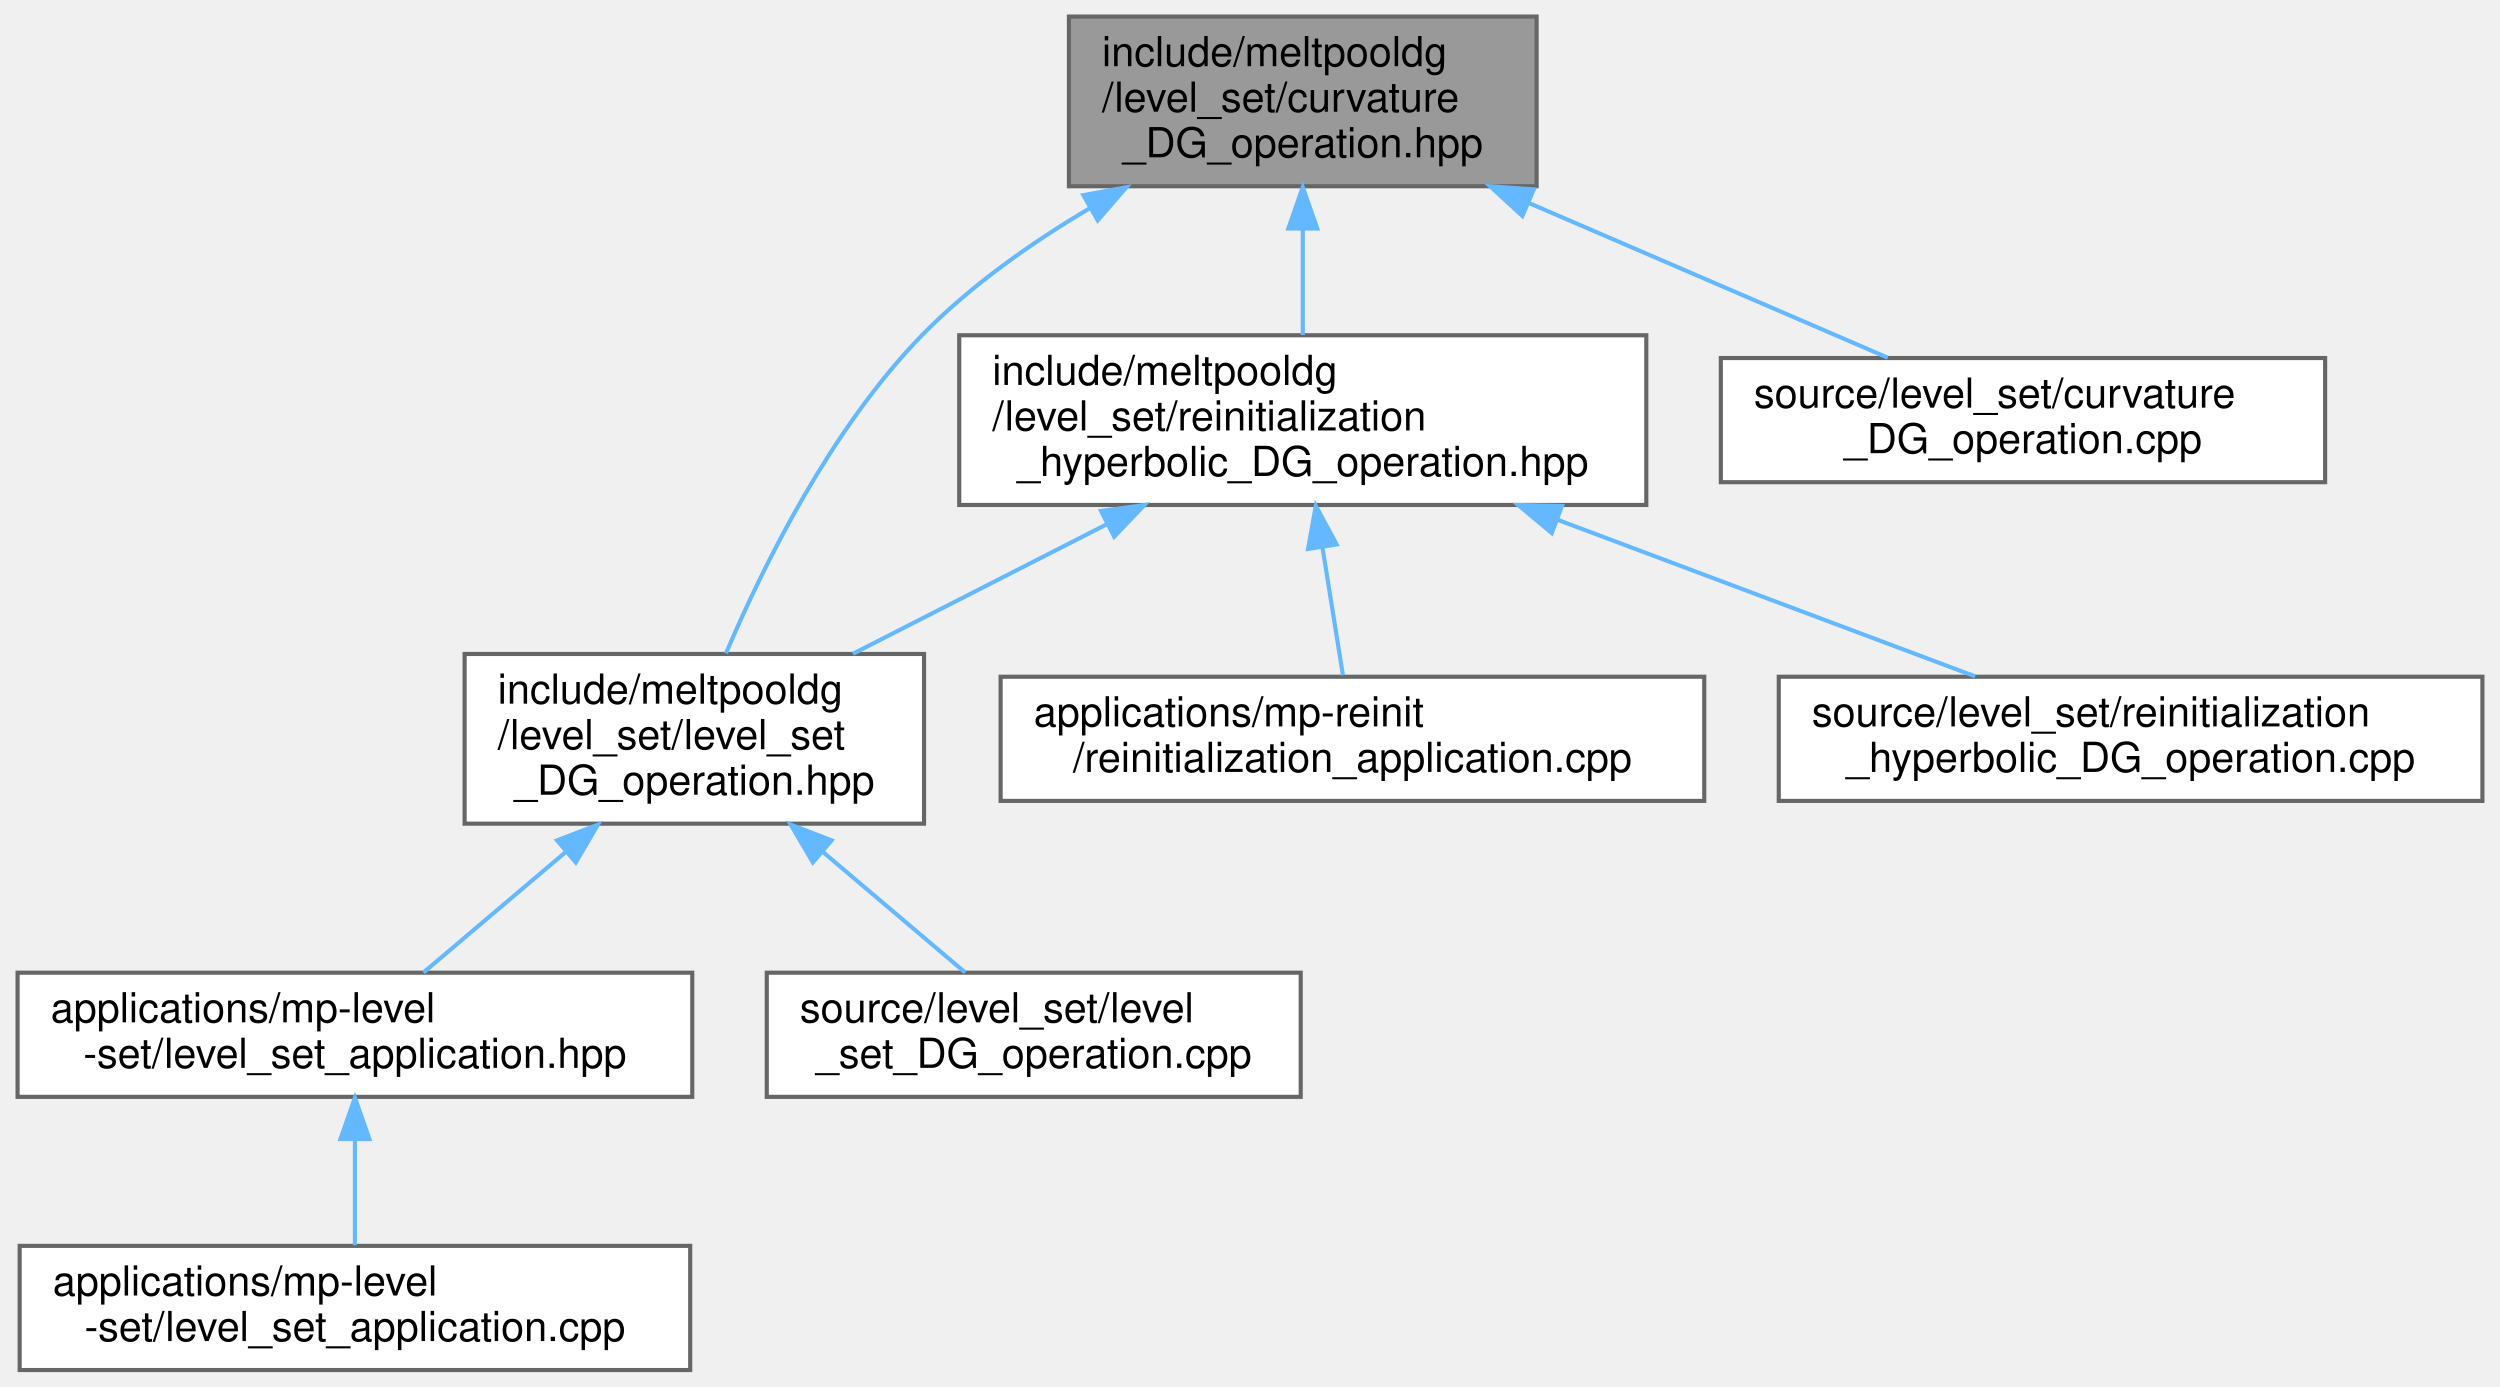
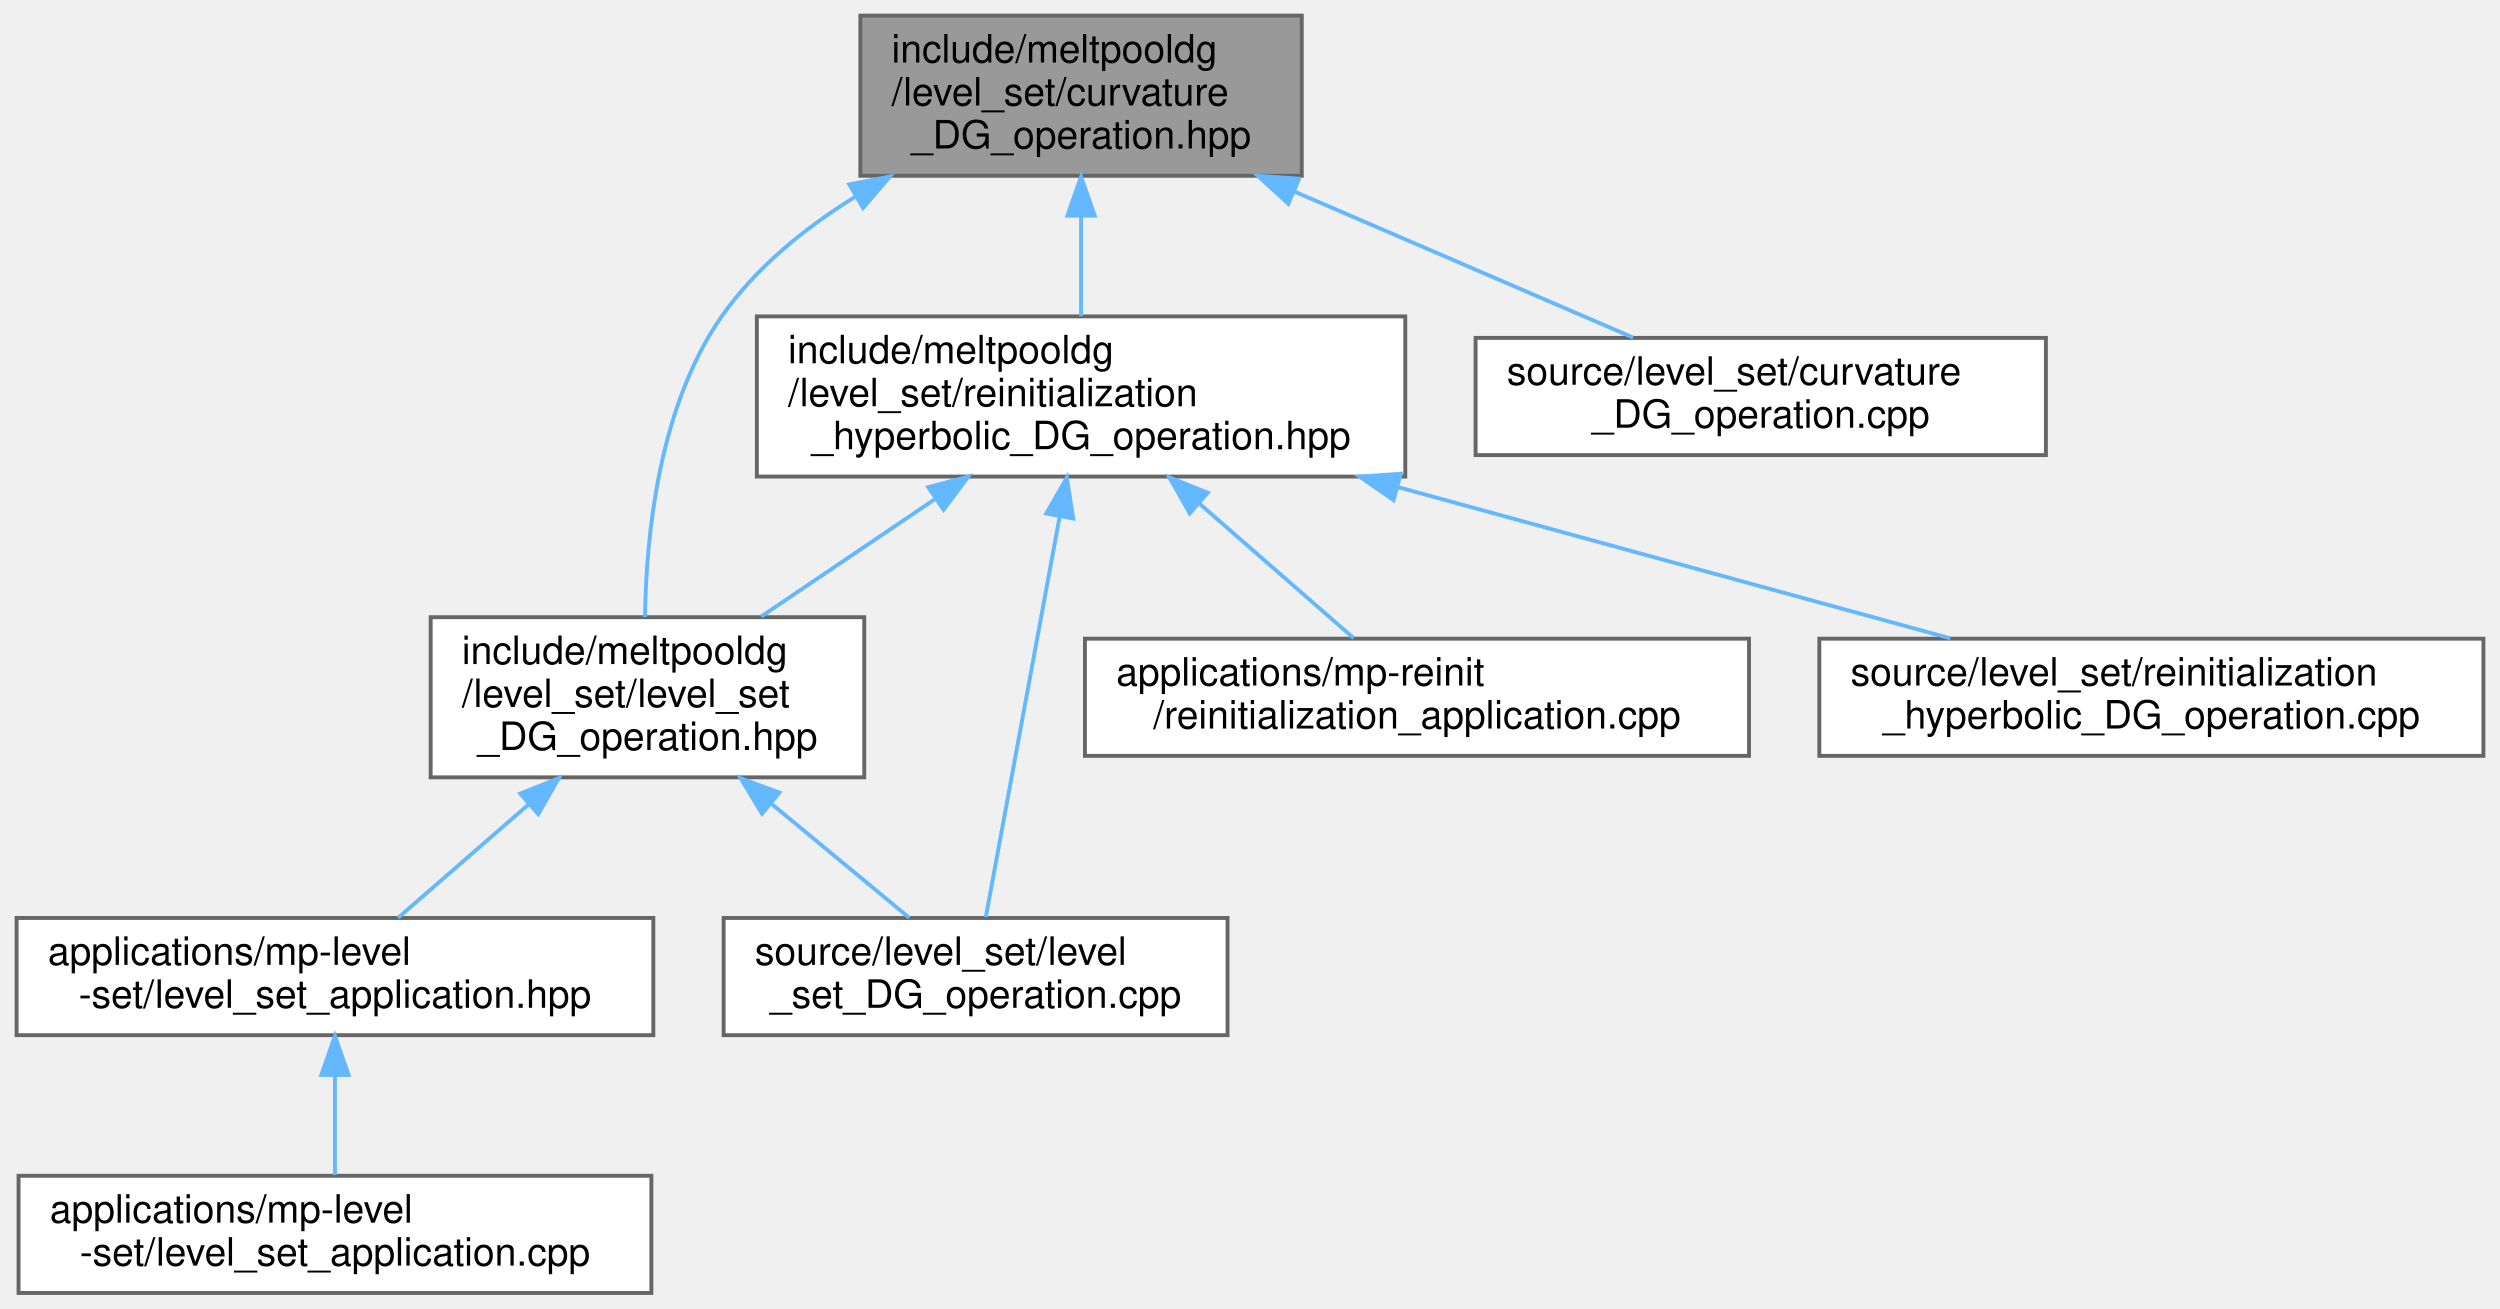
- <svg xmlns="http://www.w3.org/2000/svg" xmlns:xlink="http://www.w3.org/1999/xlink" width="604pt" height="335pt" viewBox="0.00 0.00 603.50 335.00">
+ <svg xmlns="http://www.w3.org/2000/svg" xmlns:xlink="http://www.w3.org/1999/xlink" width="640pt" height="335pt" viewBox="0.00 0.00 639.50 335.00">
  <g id="graph0" class="graph" transform="scale(1 1) rotate(0) translate(4 331)">
    <g id="Node000001" class="node">
      <g id="a_Node000001">
        <a xlink:title=" ">
-           <polygon fill="#999999" stroke="#666666" points="367,-327 254,-327 254,-286 367,-286 367,-327" />
-           <text text-anchor="start" x="262" y="-315" font-family="Helvetica,sans-Serif" font-size="10.00">include/meltpooldg</text>
-           <text text-anchor="start" x="262" y="-304" font-family="Helvetica,sans-Serif" font-size="10.00">/level_set/curvature</text>
-           <text text-anchor="middle" x="310.5" y="-293" font-family="Helvetica,sans-Serif" font-size="10.00">_DG_operation.hpp</text>
+           <polygon fill="#999999" stroke="#666666" points="329,-327 216,-327 216,-286 329,-286 329,-327" />
+           <text text-anchor="start" x="224" y="-315" font-family="Helvetica,sans-Serif" font-size="10.00">include/meltpooldg</text>
+           <text text-anchor="start" x="224" y="-304" font-family="Helvetica,sans-Serif" font-size="10.00">/level_set/curvature</text>
+           <text text-anchor="middle" x="272.5" y="-293" font-family="Helvetica,sans-Serif" font-size="10.00">_DG_operation.hpp</text>
        </a>
      </g>
    </g>
    <g id="Node000002" class="node">
      <g id="a_Node000002">
        <a xlink:href="level__set__DG__operation_8hpp.html" target="_top" xlink:title=" ">
-           <polygon fill="white" stroke="#666666" points="219,-173 108,-173 108,-132 219,-132 219,-173" />
-           <text text-anchor="start" x="116" y="-161" font-family="Helvetica,sans-Serif" font-size="10.00">include/meltpooldg</text>
-           <text text-anchor="start" x="116" y="-150" font-family="Helvetica,sans-Serif" font-size="10.00">/level_set/level_set</text>
-           <text text-anchor="middle" x="163.5" y="-139" font-family="Helvetica,sans-Serif" font-size="10.00">_DG_operation.hpp</text>
+           <polygon fill="white" stroke="#666666" points="217,-173 106,-173 106,-132 217,-132 217,-173" />
+           <text text-anchor="start" x="114" y="-161" font-family="Helvetica,sans-Serif" font-size="10.00">include/meltpooldg</text>
+           <text text-anchor="start" x="114" y="-150" font-family="Helvetica,sans-Serif" font-size="10.00">/level_set/level_set</text>
+           <text text-anchor="middle" x="161.5" y="-139" font-family="Helvetica,sans-Serif" font-size="10.00">_DG_operation.hpp</text>
        </a>
      </g>
    </g>
    <g id="edge1_Node000001_Node000002" class="edge">
      <g id="a_edge1_Node000001_Node000002">
        <a xlink:title=" ">
-           <path fill="none" stroke="#63b8ff" d="M259.14,-280.76C244.89,-272.31 230.15,-261.94 218.5,-250 196.42,-227.36 180.06,-194.13 171.15,-173.16" />
-           <polygon fill="#63b8ff" stroke="#63b8ff" points="257.49,-283.85 267.91,-285.76 260.96,-277.76 257.49,-283.85" />
+           <path fill="none" stroke="#63b8ff" d="M214.58,-280.57C201.64,-272.54 189.2,-262.41 180.5,-250 164.43,-227.07 161.15,-193.91 160.87,-173.05" />
+           <polygon fill="#63b8ff" stroke="#63b8ff" points="213.17,-283.8 223.57,-285.81 216.69,-277.75 213.17,-283.8" />
        </a>
      </g>
    </g>
    <g id="Node000006" class="node">
      <g id="a_Node000006">
        <a xlink:href="reinitialization__hyperbolic__DG__operation_8hpp.html" target="_top" xlink:title=" ">
-           <polygon fill="white" stroke="#666666" points="393.5,-250 227.5,-250 227.5,-209 393.5,-209 393.5,-250" />
-           <text text-anchor="start" x="235.5" y="-238" font-family="Helvetica,sans-Serif" font-size="10.00">include/meltpooldg</text>
-           <text text-anchor="start" x="235.5" y="-227" font-family="Helvetica,sans-Serif" font-size="10.00">/level_set/reinitialization</text>
-           <text text-anchor="middle" x="310.5" y="-216" font-family="Helvetica,sans-Serif" font-size="10.00">_hyperbolic_DG_operation.hpp</text>
+           <polygon fill="white" stroke="#666666" points="355.5,-250 189.5,-250 189.5,-209 355.5,-209 355.5,-250" />
+           <text text-anchor="start" x="197.5" y="-238" font-family="Helvetica,sans-Serif" font-size="10.00">include/meltpooldg</text>
+           <text text-anchor="start" x="197.5" y="-227" font-family="Helvetica,sans-Serif" font-size="10.00">/level_set/reinitialization</text>
+           <text text-anchor="middle" x="272.5" y="-216" font-family="Helvetica,sans-Serif" font-size="10.00">_hyperbolic_DG_operation.hpp</text>
        </a>
      </g>
    </g>
    <g id="edge5_Node000001_Node000006" class="edge">
      <g id="a_edge5_Node000001_Node000006">
        <a xlink:title=" ">
-           <path fill="none" stroke="#63b8ff" d="M310.5,-275.69C310.5,-267.08 310.5,-257.9 310.5,-250.07" />
-           <polygon fill="#63b8ff" stroke="#63b8ff" points="307,-275.79 310.5,-285.79 314,-275.79 307,-275.79" />
+           <path fill="none" stroke="#63b8ff" d="M272.5,-275.69C272.5,-267.08 272.5,-257.9 272.5,-250.07" />
+           <polygon fill="#63b8ff" stroke="#63b8ff" points="269,-275.79 272.5,-285.79 276,-275.79 269,-275.79" />
        </a>
      </g>
    </g>
    <g id="Node000009" class="node">
      <g id="a_Node000009">
        <a xlink:href="curvature__DG__operation_8cpp.html" target="_top" xlink:title=" ">
-           <polygon fill="white" stroke="#666666" points="557.5,-244.5 411.5,-244.5 411.5,-214.5 557.5,-214.5 557.5,-244.5" />
-           <text text-anchor="start" x="419.5" y="-232.5" font-family="Helvetica,sans-Serif" font-size="10.00">source/level_set/curvature</text>
-           <text text-anchor="middle" x="484.5" y="-221.5" font-family="Helvetica,sans-Serif" font-size="10.00">_DG_operation.cpp</text>
+           <polygon fill="white" stroke="#666666" points="519.5,-244.5 373.5,-244.5 373.5,-214.5 519.5,-214.5 519.5,-244.5" />
+           <text text-anchor="start" x="381.5" y="-232.5" font-family="Helvetica,sans-Serif" font-size="10.00">source/level_set/curvature</text>
+           <text text-anchor="middle" x="446.5" y="-221.5" font-family="Helvetica,sans-Serif" font-size="10.00">_DG_operation.cpp</text>
        </a>
      </g>
    </g>
-     <g id="edge9_Node000001_Node000009" class="edge">
-       <g id="a_edge9_Node000001_Node000009">
+     <g id="edge10_Node000001_Node000009" class="edge">
+       <g id="a_edge10_Node000001_Node000009">
        <a xlink:title=" ">
-           <path fill="none" stroke="#63b8ff" d="M365.18,-281.93C393.64,-269.66 427.47,-255.08 451.83,-244.58" />
-           <polygon fill="#63b8ff" stroke="#63b8ff" points="363.56,-278.82 355.76,-285.99 366.33,-285.25 363.56,-278.82" />
+           <path fill="none" stroke="#63b8ff" d="M327.18,-281.93C355.64,-269.66 389.47,-255.08 413.83,-244.58" />
+           <polygon fill="#63b8ff" stroke="#63b8ff" points="325.56,-278.82 317.76,-285.99 328.33,-285.25 325.56,-278.82" />
        </a>
      </g>
    </g>
    <g id="Node000003" class="node">
      <g id="a_Node000003">
        <a xlink:href="level__set__application_8hpp.html" target="_top" xlink:title=" ">
          <polygon fill="white" stroke="#666666" points="163,-96 0,-96 0,-66 163,-66 163,-96" />
          <text text-anchor="start" x="8" y="-84" font-family="Helvetica,sans-Serif" font-size="10.00">applications/mp-level</text>
          <text text-anchor="middle" x="81.5" y="-73" font-family="Helvetica,sans-Serif" font-size="10.00">-set/level_set_application.hpp</text>
        </a>
      </g>
    </g>
    <g id="edge2_Node000002_Node000003" class="edge">
      <g id="a_edge2_Node000002_Node000003">
        <a xlink:title=" ">
-           <path fill="none" stroke="#63b8ff" d="M132.38,-125.12C120.71,-115.23 107.91,-104.38 98.06,-96.04" />
-           <polygon fill="#63b8ff" stroke="#63b8ff" points="130.33,-127.97 140.22,-131.77 134.86,-122.63 130.33,-127.97" />
+           <path fill="none" stroke="#63b8ff" d="M131.13,-125.12C119.75,-115.23 107.26,-104.38 97.66,-96.04" />
+           <polygon fill="#63b8ff" stroke="#63b8ff" points="128.94,-127.85 138.79,-131.77 133.54,-122.57 128.94,-127.85" />
        </a>
      </g>
    </g>
    <g id="Node000005" class="node">
      <g id="a_Node000005">
        <a xlink:href="level__set__DG__operation_8cpp.html" target="_top" xlink:title=" ">
          <polygon fill="white" stroke="#666666" points="310,-96 181,-96 181,-66 310,-66 310,-96" />
          <text text-anchor="start" x="189" y="-84" font-family="Helvetica,sans-Serif" font-size="10.00">source/level_set/level</text>
          <text text-anchor="middle" x="245.5" y="-73" font-family="Helvetica,sans-Serif" font-size="10.00">_set_DG_operation.cpp</text>
        </a>
      </g>
    </g>
    <g id="edge4_Node000002_Node000005" class="edge">
      <g id="a_edge4_Node000002_Node000005">
        <a xlink:title=" ">
-           <path fill="none" stroke="#63b8ff" d="M194.62,-125.12C206.29,-115.23 219.09,-104.38 228.94,-96.04" />
-           <polygon fill="#63b8ff" stroke="#63b8ff" points="192.14,-122.63 186.78,-131.77 196.67,-127.97 192.14,-122.63" />
+           <path fill="none" stroke="#63b8ff" d="M193.38,-125.12C205.34,-115.23 218.45,-104.38 228.53,-96.04" />
+           <polygon fill="#63b8ff" stroke="#63b8ff" points="190.82,-122.7 185.35,-131.77 195.28,-128.09 190.82,-122.7" />
        </a>
      </g>
    </g>
    <g id="Node000004" class="node">
      <g id="a_Node000004">
        <a xlink:href="level__set__application_8cpp.html" target="_top" xlink:title=" ">
          <polygon fill="white" stroke="#666666" points="162.5,-30 0.5,-30 0.5,0 162.5,0 162.5,-30" />
          <text text-anchor="start" x="8.5" y="-18" font-family="Helvetica,sans-Serif" font-size="10.00">applications/mp-level</text>
          <text text-anchor="middle" x="81.5" y="-7" font-family="Helvetica,sans-Serif" font-size="10.00">-set/level_set_application.cpp</text>
        </a>
      </g>
    </g>
    <g id="edge3_Node000003_Node000004" class="edge">
      <g id="a_edge3_Node000003_Node000004">
        <a xlink:title=" ">
          <path fill="none" stroke="#63b8ff" d="M81.5,-55.54C81.5,-46.96 81.5,-37.61 81.5,-30.16" />
          <polygon fill="#63b8ff" stroke="#63b8ff" points="78,-55.8 81.5,-65.8 85,-55.8 78,-55.8" />
        </a>
      </g>
    </g>
    <g id="edge7_Node000006_Node000002" class="edge">
      <g id="a_edge7_Node000006_Node000002">
        <a xlink:title=" ">
-           <path fill="none" stroke="#63b8ff" d="M263.09,-204.31C243.27,-194.2 220.54,-182.6 201.8,-173.04" />
-           <polygon fill="#63b8ff" stroke="#63b8ff" points="261.76,-207.56 272.26,-208.99 264.94,-201.33 261.76,-207.56" />
+           <path fill="none" stroke="#63b8ff" d="M235.31,-203.37C220.74,-193.53 204.29,-182.41 190.62,-173.17" />
+           <polygon fill="#63b8ff" stroke="#63b8ff" points="233.38,-206.29 243.63,-208.99 237.3,-200.49 233.38,-206.29" />
+         </a>
+       </g>
+     </g>
+     <g id="edge8_Node000006_Node000005" class="edge">
+       <g id="a_edge8_Node000006_Node000005">
+         <a xlink:title=" ">
+           <path fill="none" stroke="#63b8ff" d="M267.04,-198.85C261.28,-167.63 252.46,-119.79 248.11,-96.18" />
+           <polygon fill="#63b8ff" stroke="#63b8ff" points="263.6,-199.54 268.86,-208.74 270.49,-198.27 263.6,-199.54" />
        </a>
      </g>
    </g>
    <g id="Node000007" class="node">
      <g id="a_Node000007">
        <a xlink:href="reinitialization__application_8cpp.html" target="_top" xlink:title=" ">
-           <polygon fill="white" stroke="#666666" points="407.5,-167.5 237.5,-167.5 237.5,-137.5 407.5,-137.5 407.5,-167.5" />
-           <text text-anchor="start" x="245.5" y="-155.5" font-family="Helvetica,sans-Serif" font-size="10.00">applications/mp-reinit</text>
-           <text text-anchor="middle" x="322.5" y="-144.5" font-family="Helvetica,sans-Serif" font-size="10.00">/reinitialization_application.cpp</text>
+           <polygon fill="white" stroke="#666666" points="443.5,-167.5 273.5,-167.5 273.5,-137.5 443.5,-137.5 443.5,-167.5" />
+           <text text-anchor="start" x="281.5" y="-155.5" font-family="Helvetica,sans-Serif" font-size="10.00">applications/mp-reinit</text>
+           <text text-anchor="middle" x="358.5" y="-144.5" font-family="Helvetica,sans-Serif" font-size="10.00">/reinitialization_application.cpp</text>
        </a>
      </g>
    </g>
    <g id="edge6_Node000006_Node000007" class="edge">
      <g id="a_edge6_Node000006_Node000007">
        <a xlink:title=" ">
-           <path fill="none" stroke="#63b8ff" d="M315.28,-198.61C316.98,-188.01 318.81,-176.57 320.2,-167.86" />
-           <polygon fill="#63b8ff" stroke="#63b8ff" points="311.78,-198.37 313.65,-208.79 318.69,-199.47 311.78,-198.37" />
+           <path fill="none" stroke="#63b8ff" d="M302.69,-202.17C316.02,-190.55 331.16,-177.34 342.3,-167.63" />
+           <polygon fill="#63b8ff" stroke="#63b8ff" points="300.33,-199.58 295.1,-208.79 304.93,-204.86 300.33,-199.58" />
        </a>
      </g>
    </g>
    <g id="Node000008" class="node">
      <g id="a_Node000008">
        <a xlink:href="reinitialization__hyperbolic__DG__operation_8cpp.html" target="_top" xlink:title=" ">
-           <polygon fill="white" stroke="#666666" points="595.5,-167.5 425.5,-167.5 425.5,-137.5 595.5,-137.5 595.5,-167.5" />
-           <text text-anchor="start" x="433.5" y="-155.5" font-family="Helvetica,sans-Serif" font-size="10.00">source/level_set/reinitialization</text>
-           <text text-anchor="middle" x="510.5" y="-144.5" font-family="Helvetica,sans-Serif" font-size="10.00">_hyperbolic_DG_operation.cpp</text>
+           <polygon fill="white" stroke="#666666" points="631.5,-167.5 461.5,-167.5 461.5,-137.5 631.5,-137.5 631.5,-167.5" />
+           <text text-anchor="start" x="469.5" y="-155.5" font-family="Helvetica,sans-Serif" font-size="10.00">source/level_set/reinitialization</text>
+           <text text-anchor="middle" x="546.5" y="-144.5" font-family="Helvetica,sans-Serif" font-size="10.00">_hyperbolic_DG_operation.cpp</text>
        </a>
      </g>
    </g>
-     <g id="edge8_Node000006_Node000008" class="edge">
-       <g id="a_edge8_Node000006_Node000008">
+     <g id="edge9_Node000006_Node000008" class="edge">
+       <g id="a_edge9_Node000006_Node000008">
        <a xlink:title=" ">
-           <path fill="none" stroke="#63b8ff" d="M372.08,-205.41C405.05,-193.05 444.58,-178.22 472.95,-167.58" />
-           <polygon fill="#63b8ff" stroke="#63b8ff" points="370.66,-202.2 362.53,-208.99 373.12,-208.76 370.66,-202.2" />
+           <path fill="none" stroke="#63b8ff" d="M353.68,-206.28C399.46,-193.75 455.28,-178.47 495.05,-167.58" />
+           <polygon fill="#63b8ff" stroke="#63b8ff" points="352.5,-202.97 343.78,-208.99 354.34,-209.73 352.5,-202.97" />
        </a>
      </g>
    </g>
  </g>
</svg>
